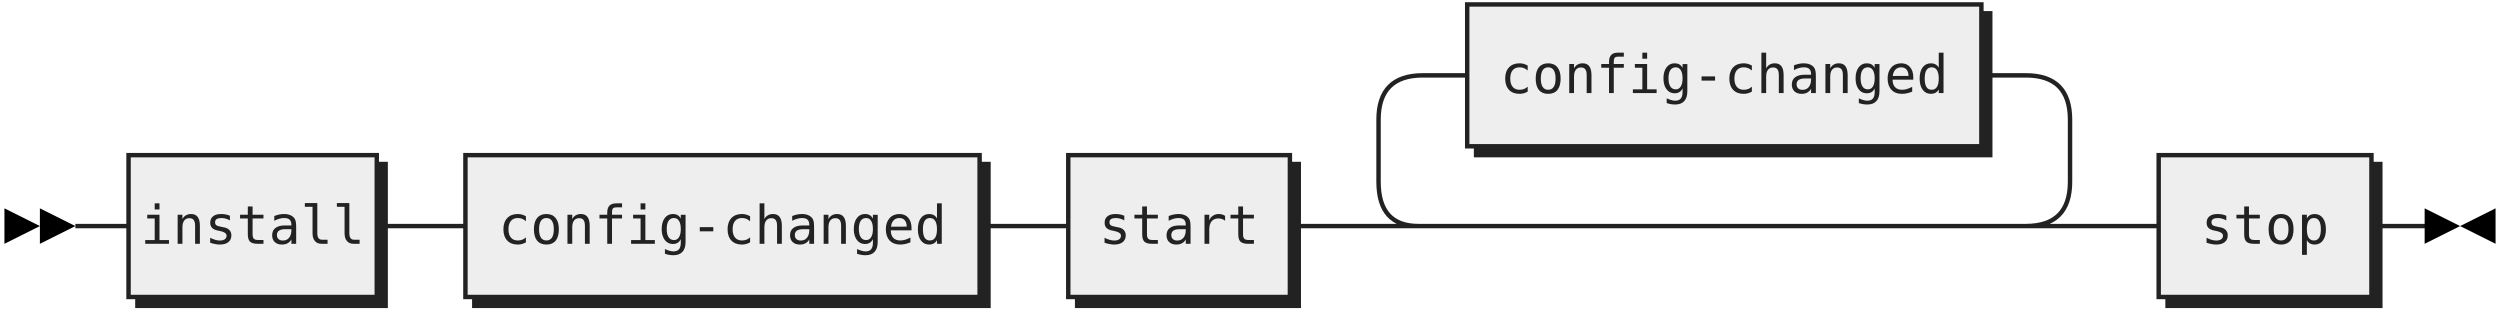
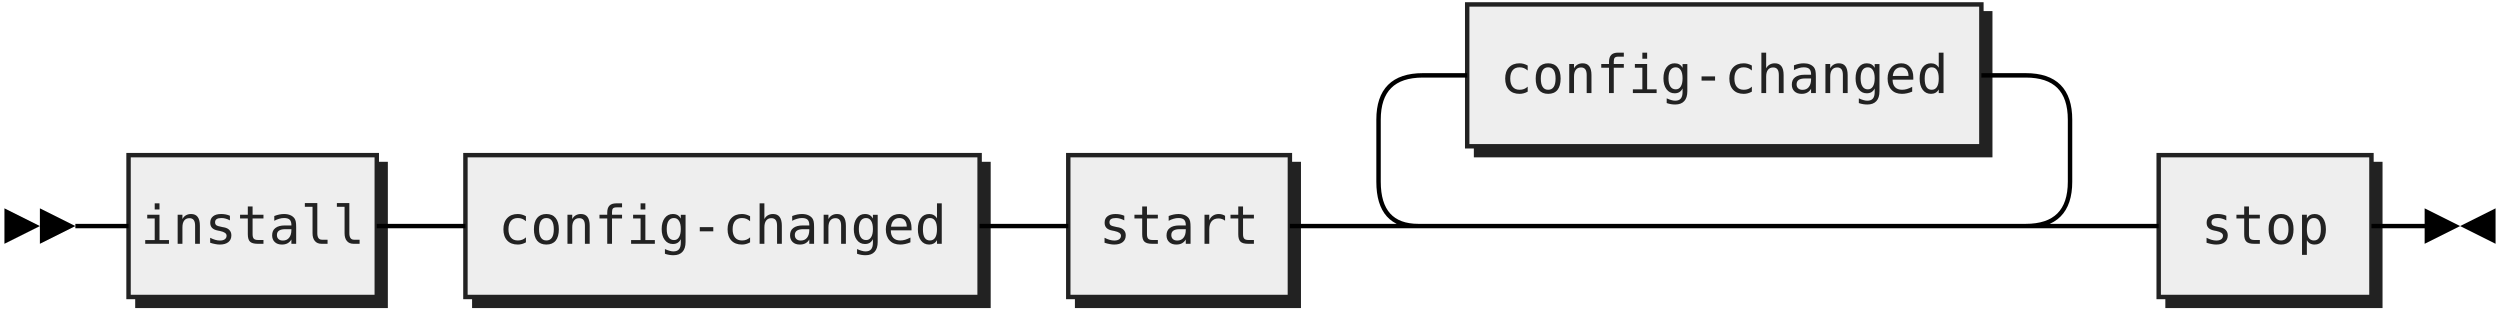
<svg xmlns="http://www.w3.org/2000/svg" width="564" height="70" viewbox="0 0 564 70">
  <defs>
    <style type="text/css">
            @namespace "http://www.w3.org/2000/svg";
            .line {
                fill: none;
-                 stroke: #222;
+                 stroke: currentColor;
                stroke-width: 1;
+             }
+             polygon {
+                 fill:currentColor;
            }
            text.nonterminal {
                font-family: "Ubuntu Mono", monospace;
                font-size: 12px;
                fill: #222;
                line-height: 1;
                text-anchor: middle;
            }
            rect {
                fill: #222;
                stroke: #222;
            }
            rect.nonterminal {
                fill: #eee;
                stroke: #222;
            }
        </style>
  </defs>
  <polygon points="9 51 1 47 1 55" />
  <polygon points="17 51 9 47 9 55" />
  <rect x="31" y="37" width="56" height="32" />
  <rect x="29" y="35" width="56" height="32" class="nonterminal" />
  <text class="nonterminal" x="57" y="55">install</text>
  <rect x="107" y="37" width="116" height="32" />
  <rect x="105" y="35" width="116" height="32" class="nonterminal" />
  <text class="nonterminal" x="163" y="55">config-changed</text>
  <rect x="243" y="37" width="50" height="32" />
  <rect x="241" y="35" width="50" height="32" class="nonterminal" />
  <text class="nonterminal" x="266" y="55">start</text>
  <rect x="333" y="3" width="116" height="32" />
  <rect x="331" y="1" width="116" height="32" class="nonterminal" />
  <text class="nonterminal" x="389" y="21">config-changed</text>
  <rect x="489" y="37" width="48" height="32" />
  <rect x="487" y="35" width="48" height="32" class="nonterminal" />
  <text class="nonterminal" x="511" y="55">stop</text>
  <path class="line" d="m17 51 h2 m0 0 h10 m56 0 h10 m0 0 h10 m116 0 h10 m0 0 h10 m50 0 h10 m20 0 h10 m0 0 h126 m-156 0 l20 0 m-1 0 q-9 0 -9 -10 l0 -14 q0 -10 10 -10 m136 34 l20 0 m-20 0 q10 0 10 -10 l0 -14 q0 -10 -10 -10 m-136 0 h10 m116 0 h10 m20 34 h10 m48 0 h10 m3 0 h-3" />
  <polygon points="555 51 563 47 563 55" />
  <polygon points="555 51 547 47 547 55" />
</svg>
